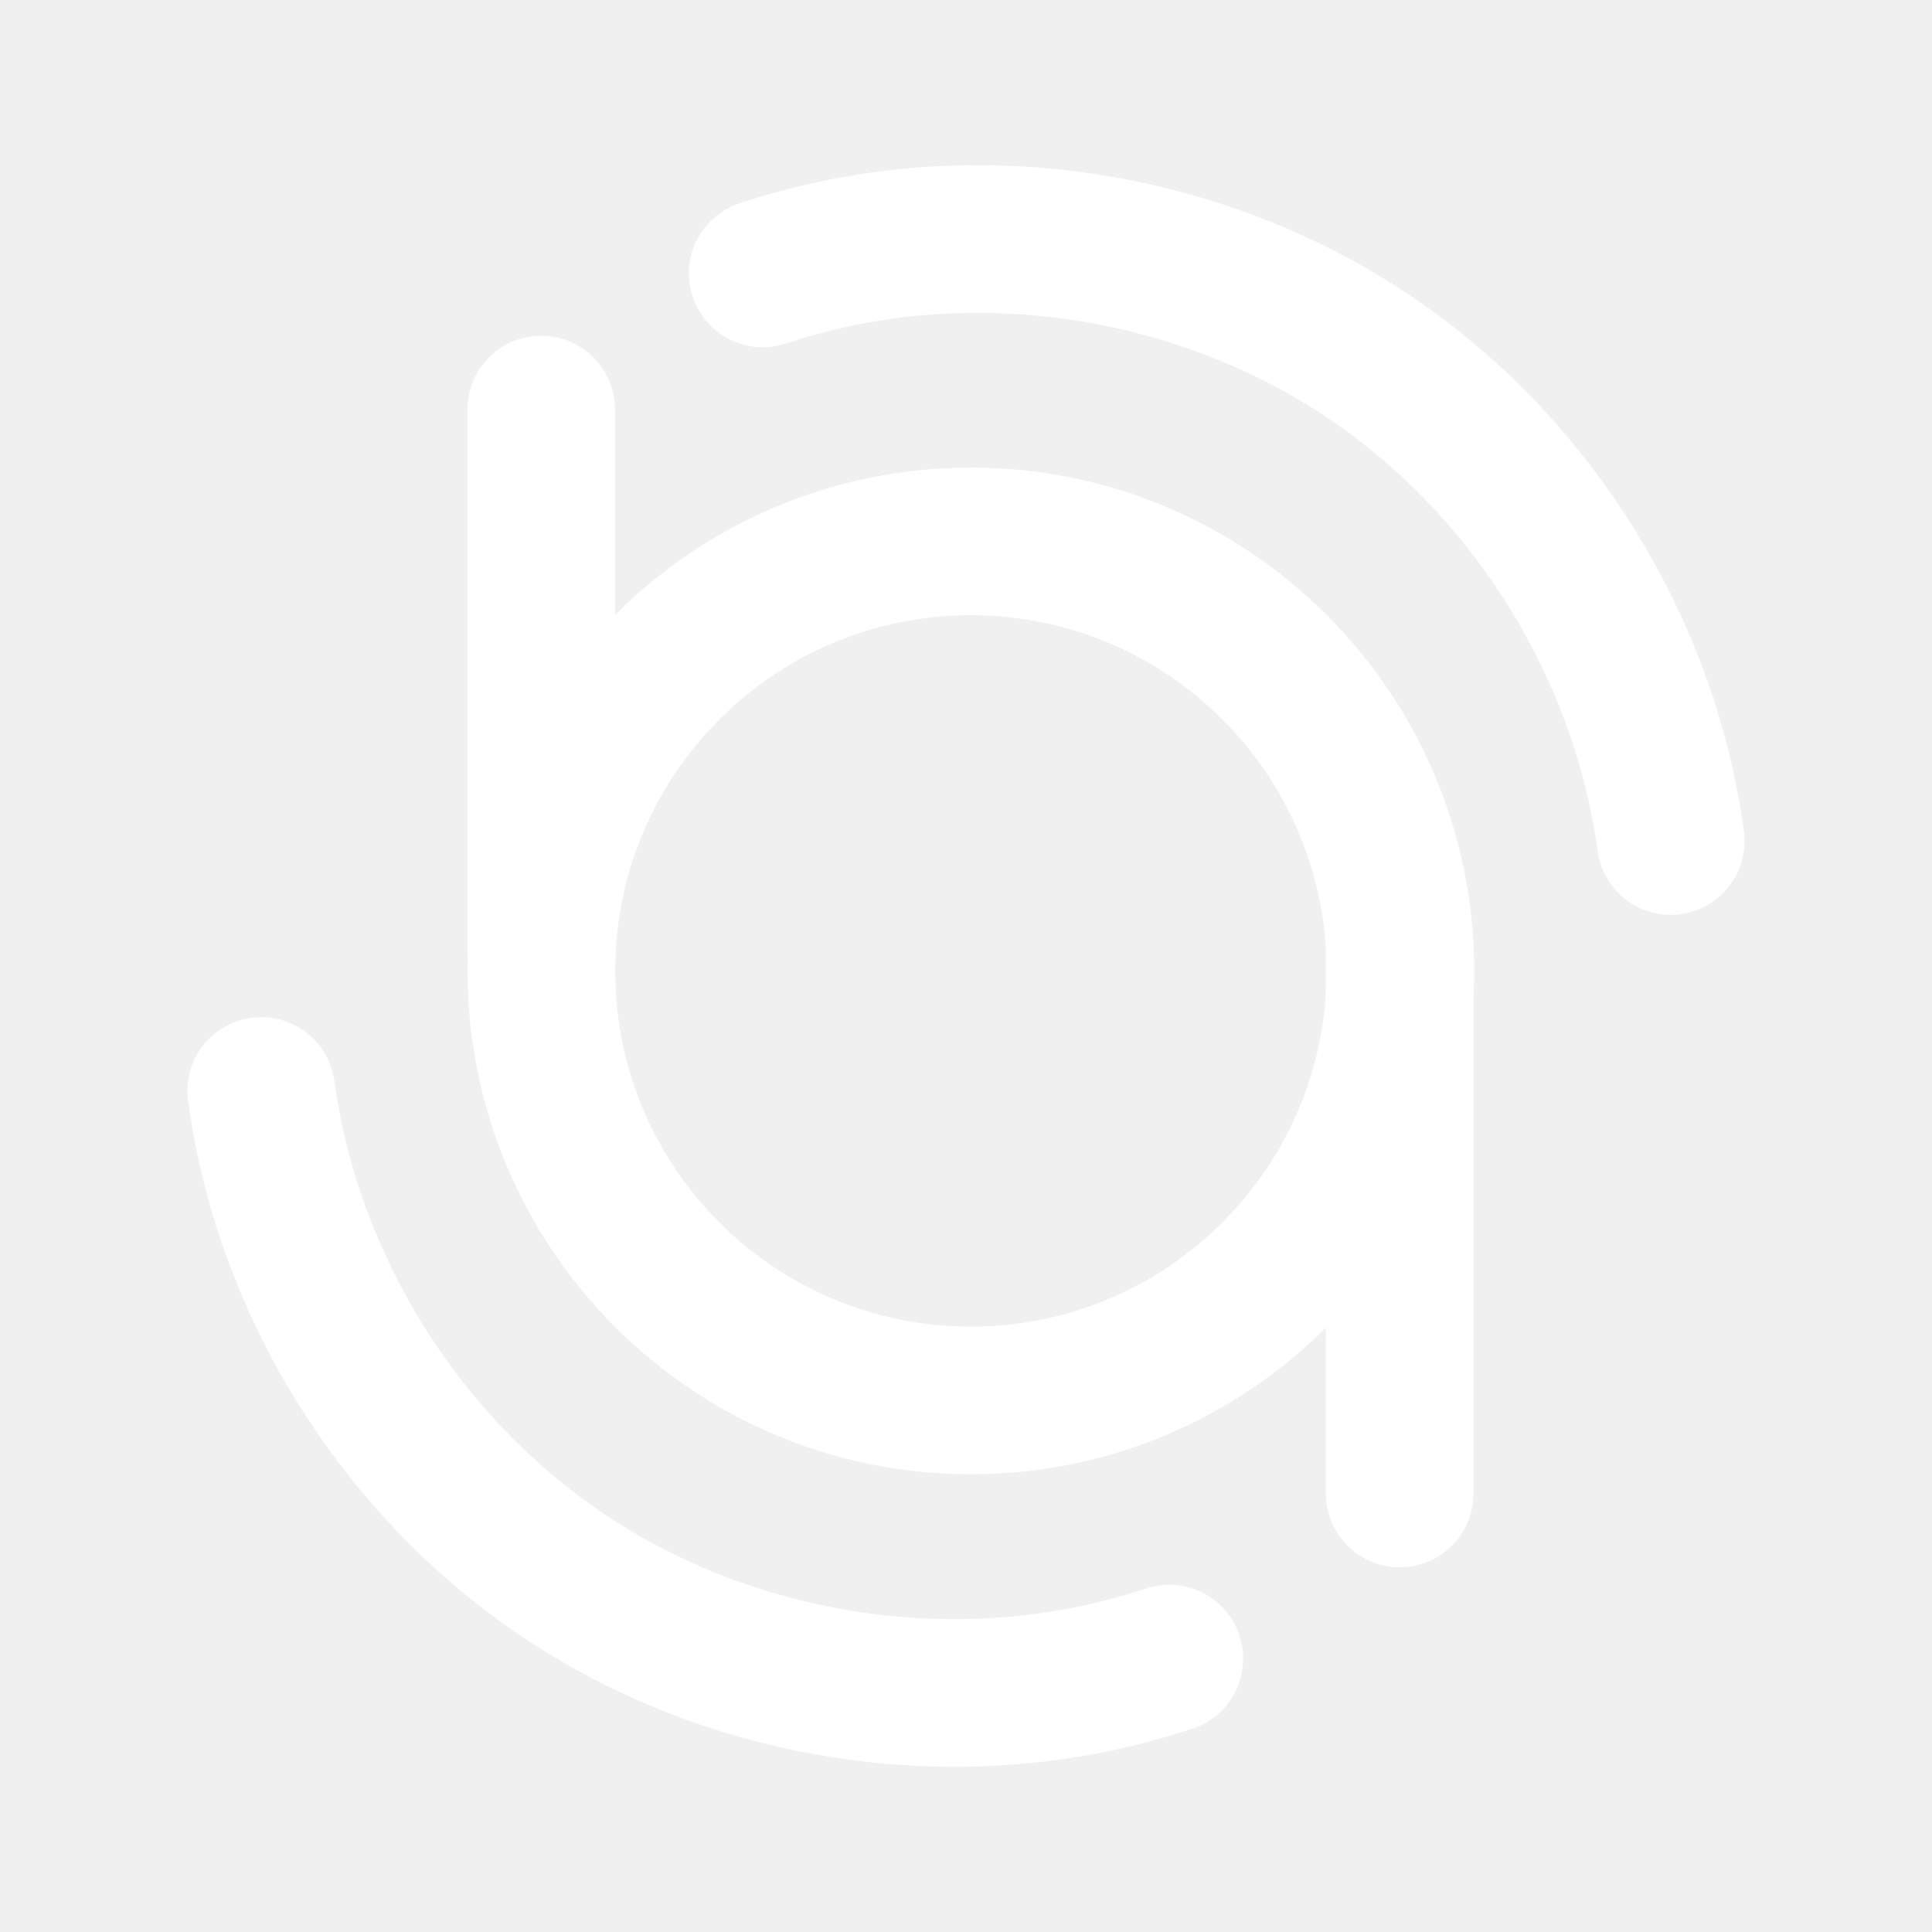
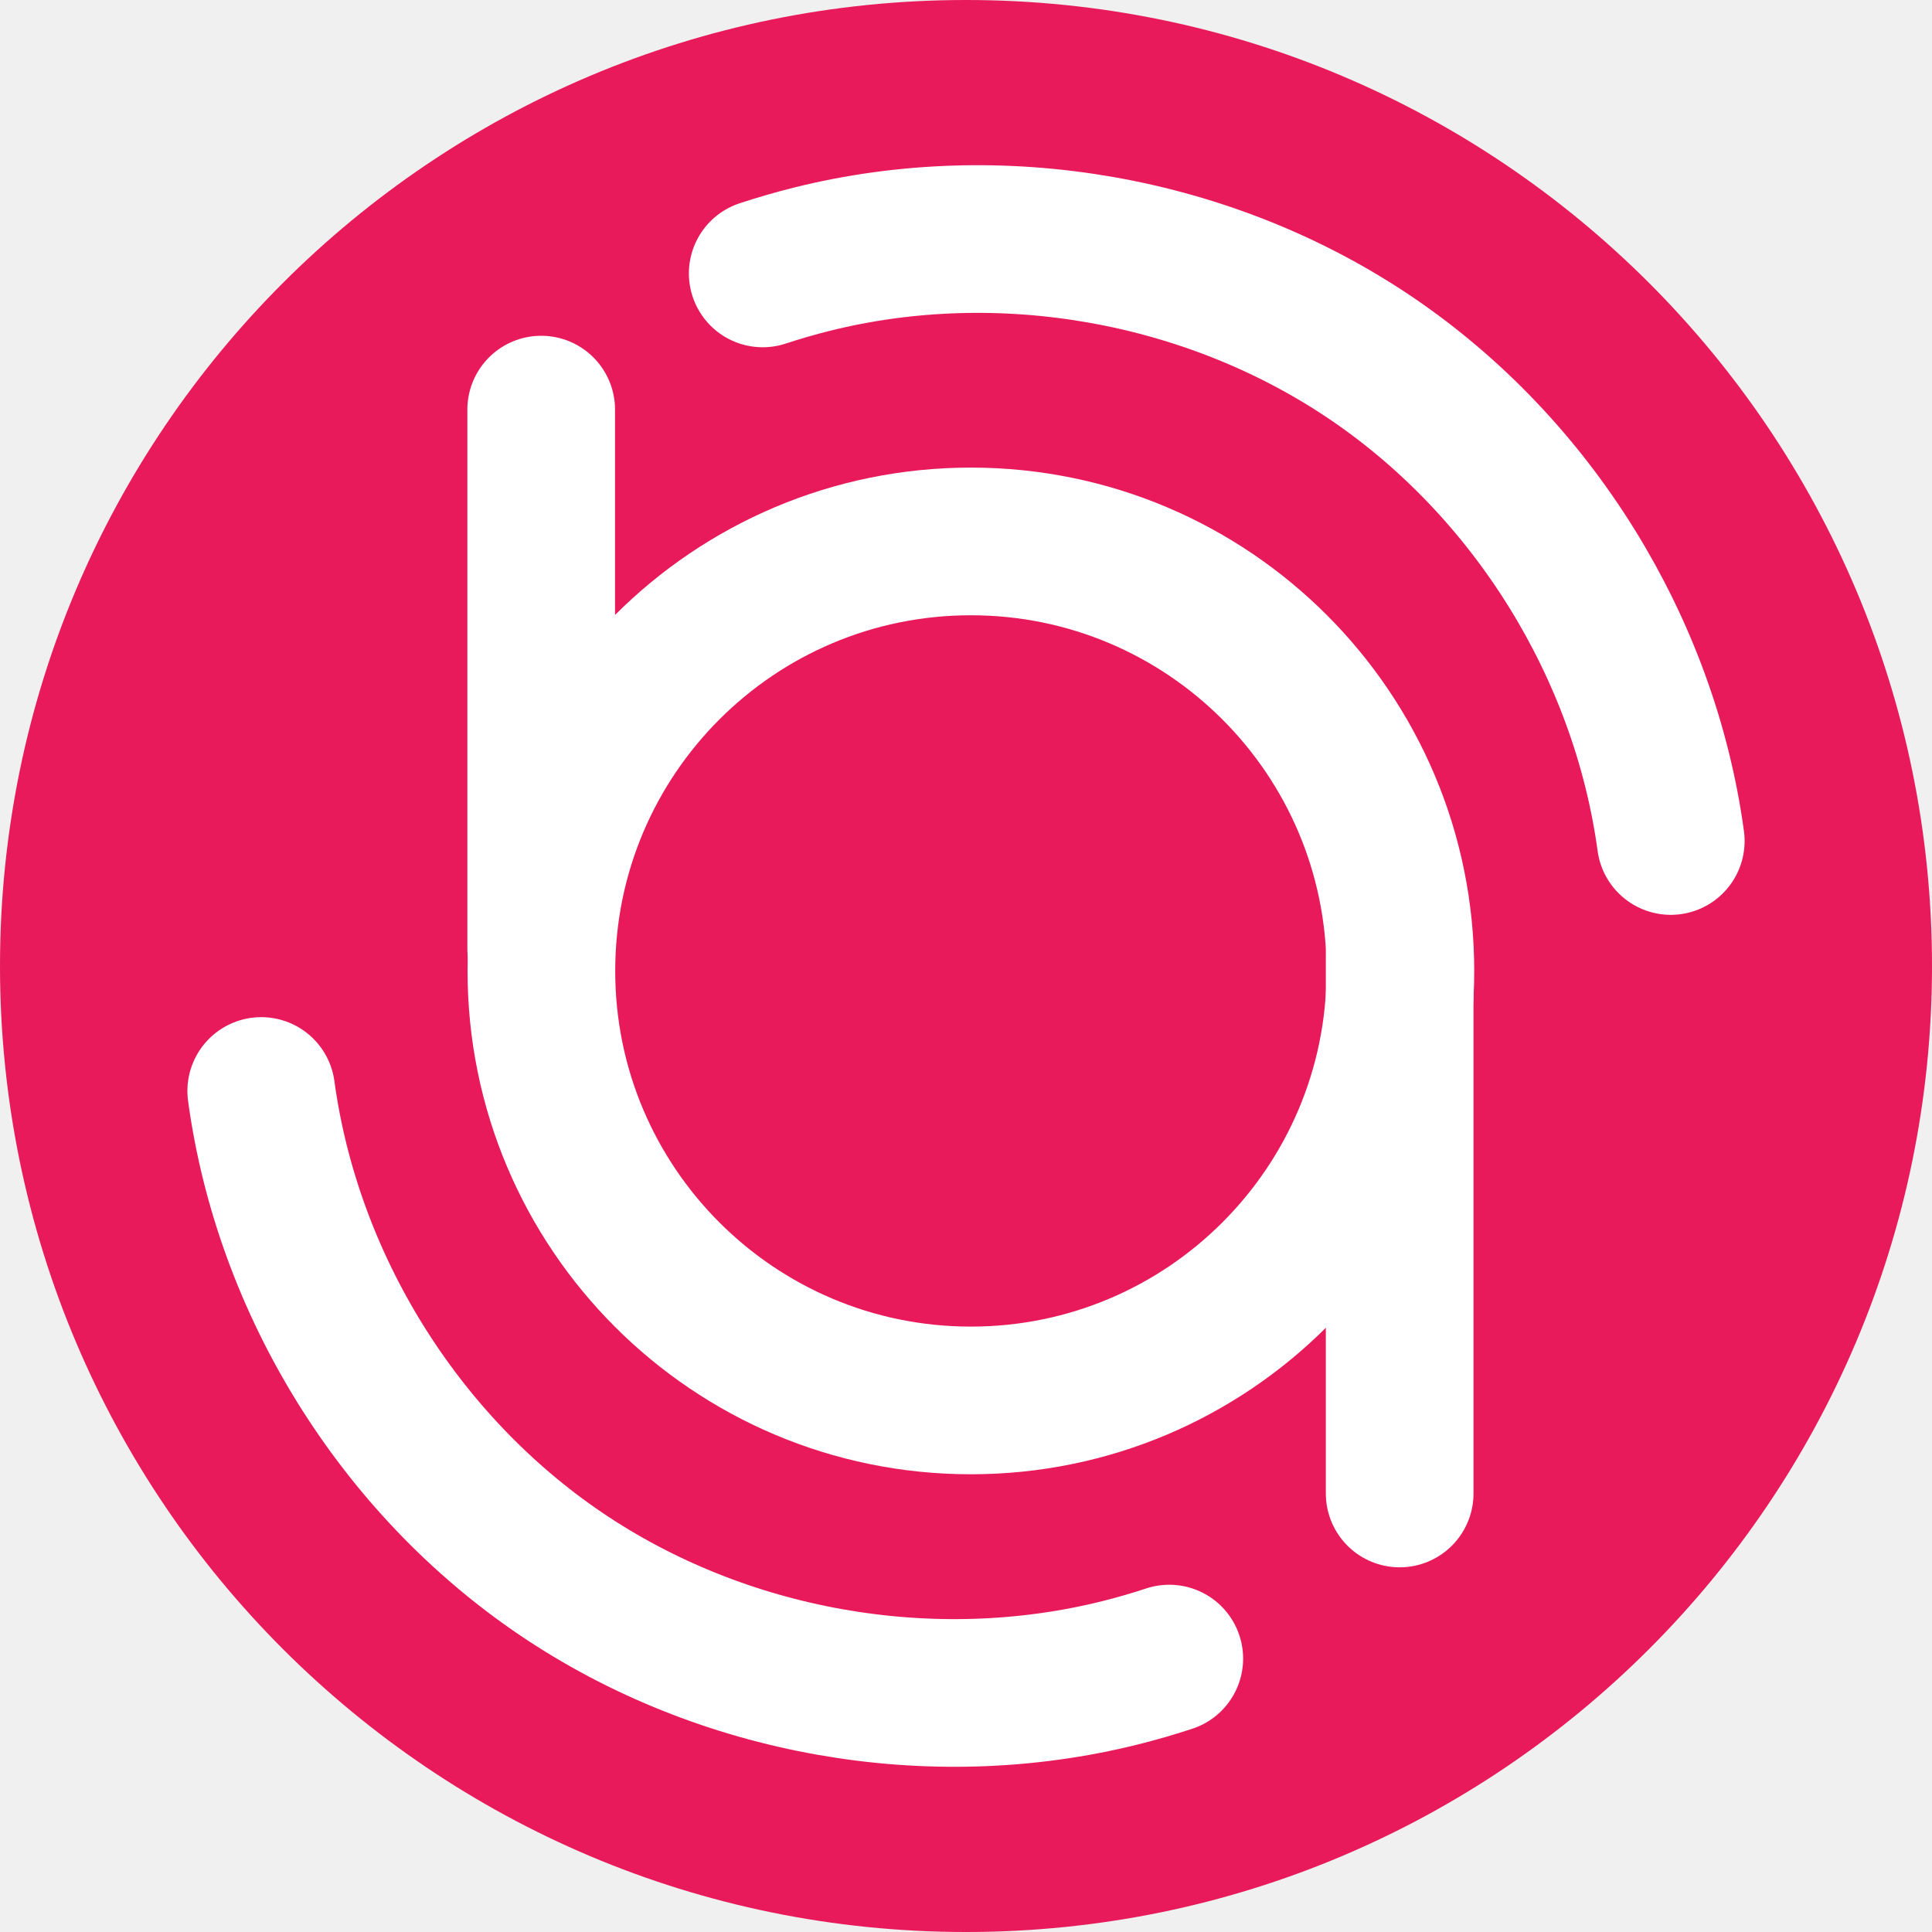
<svg xmlns="http://www.w3.org/2000/svg" version="1.1" id="svg9833" width="327.076" height="327.076" viewBox="0 0 327.076 327.076">
  <defs id="defs9837" />
-   <circle r="163.538" cy="163.538" cx="163.538" id="path1386" style="fill:#e81a5b;fill-opacity:0;stroke:none;stroke-width:5.978;stroke-linecap:round;stroke-miterlimit:4;stroke-dasharray:none;stroke-opacity:1;paint-order:normal" />
+   <circle r="163.538" cy="163.538" cx="163.538" id="path1386" style="fill:#e81a5b;fill-opacity:1;stroke:none;stroke-width:5.978;stroke-linecap:round;stroke-miterlimit:4;stroke-dasharray:none;stroke-opacity:1;paint-order:normal" />
  <g id="g1393" transform="translate(416.8726,-32.61012)">
    <circle r="72.712" cy="196.983" cx="-252.508" id="path10444" style="fill:none;fill-opacity:0.909;stroke:#ffffff;stroke-width:25;stroke-miterlimit:4;stroke-dasharray:none;stroke-opacity:1" />
    <path id="path10454" d="m -325.252,101.955 c 0,90.559 0,91.22 0,91.22" style="fill:none;stroke:#ffffff;stroke-width:25;stroke-linecap:round;stroke-linejoin:miter;stroke-miterlimit:4;stroke-dasharray:none;stroke-opacity:1" />
    <path id="path10454-3" d="m -179.917,194.227 c 0,90.559 0,91.22 0,91.22" style="fill:#000000;stroke:#ffffff;stroke-width:25;stroke-linecap:round;stroke-linejoin:miter;stroke-miterlimit:4;stroke-dasharray:none;stroke-opacity:1" />
    <path id="path10562" d="m -372.648,217.309 c 4.453,32.722 23.37,63.209 50.713,81.727 27.343,18.519 62.672,24.772 94.711,16.764 2.796,-0.699 5.566,-1.5 8.304,-2.402" style="fill:none;stroke:#ffffff;stroke-width:25;stroke-linecap:round;stroke-linejoin:miter;stroke-miterlimit:4;stroke-dasharray:none;stroke-opacity:1" />
    <path id="path10562-7" d="m -134.021,174.987 c -4.453,-32.722 -23.37,-63.209 -50.713,-81.727 -27.343,-18.519 -62.672,-24.772 -94.711,-16.764 -2.796,0.699 -5.566,1.5 -8.304,2.402" style="fill:none;stroke:#ffffff;stroke-width:25;stroke-linecap:round;stroke-linejoin:miter;stroke-miterlimit:4;stroke-dasharray:none;stroke-opacity:1" />
  </g>
</svg>
